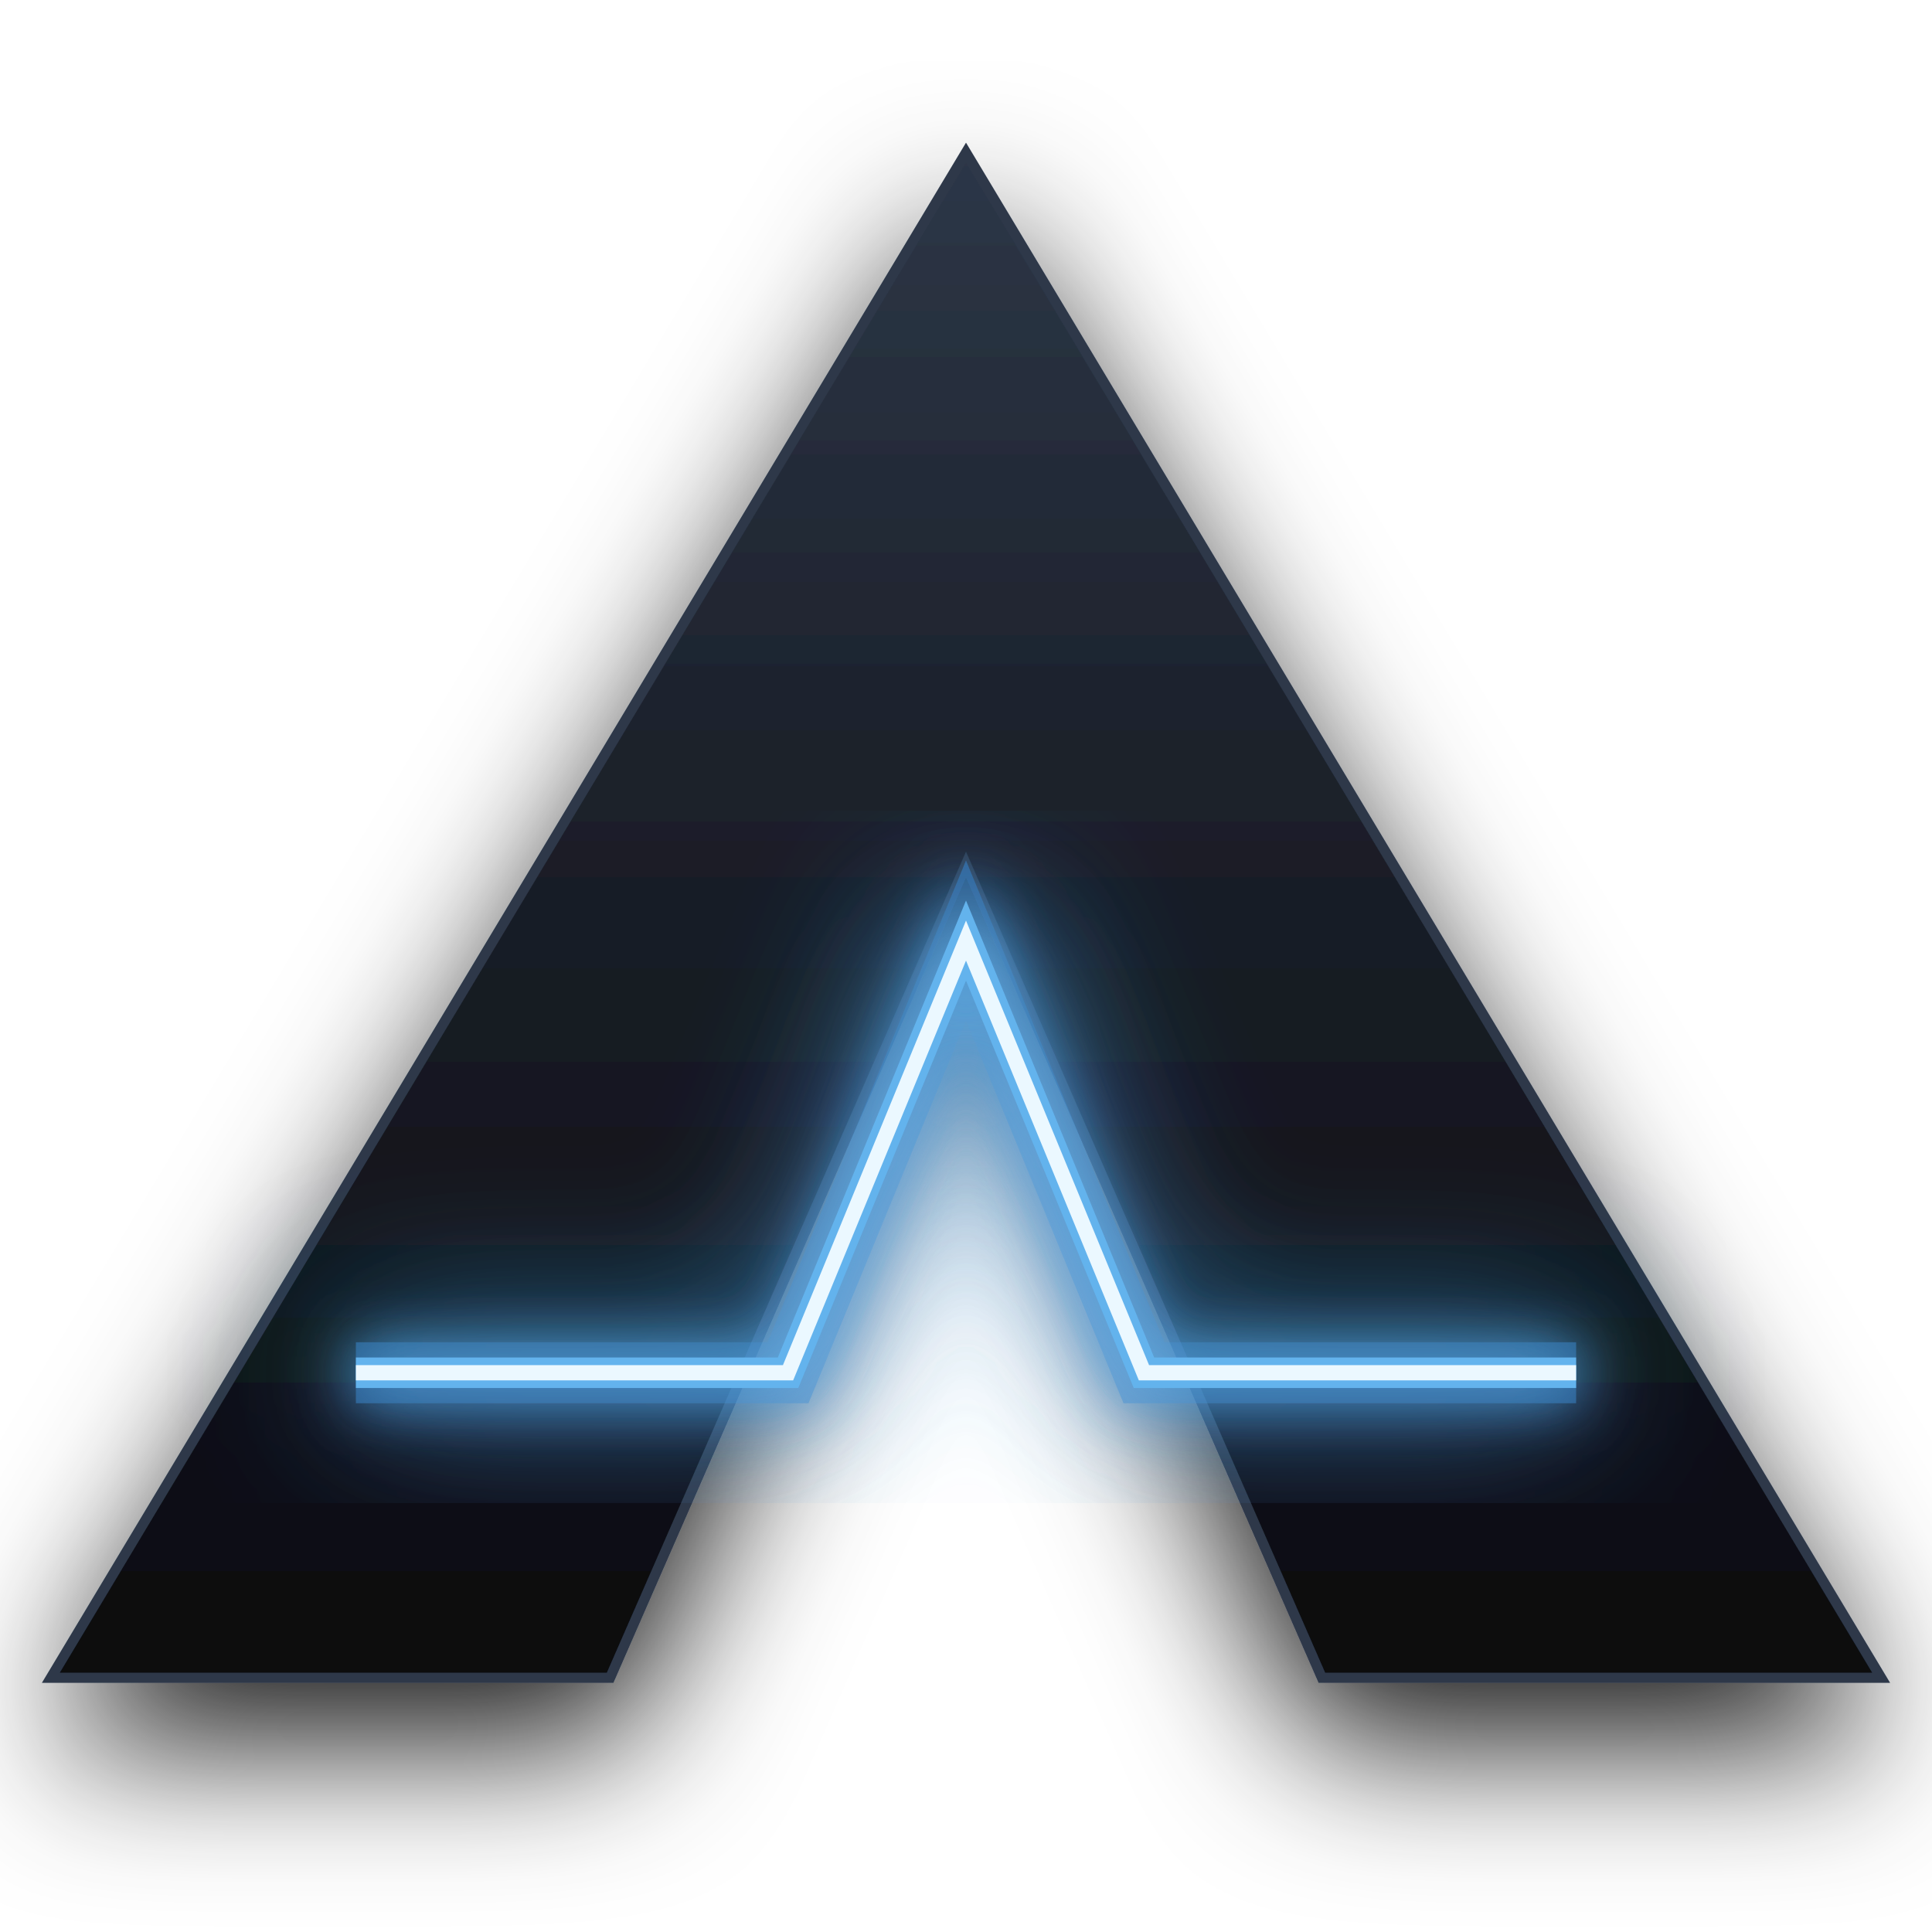
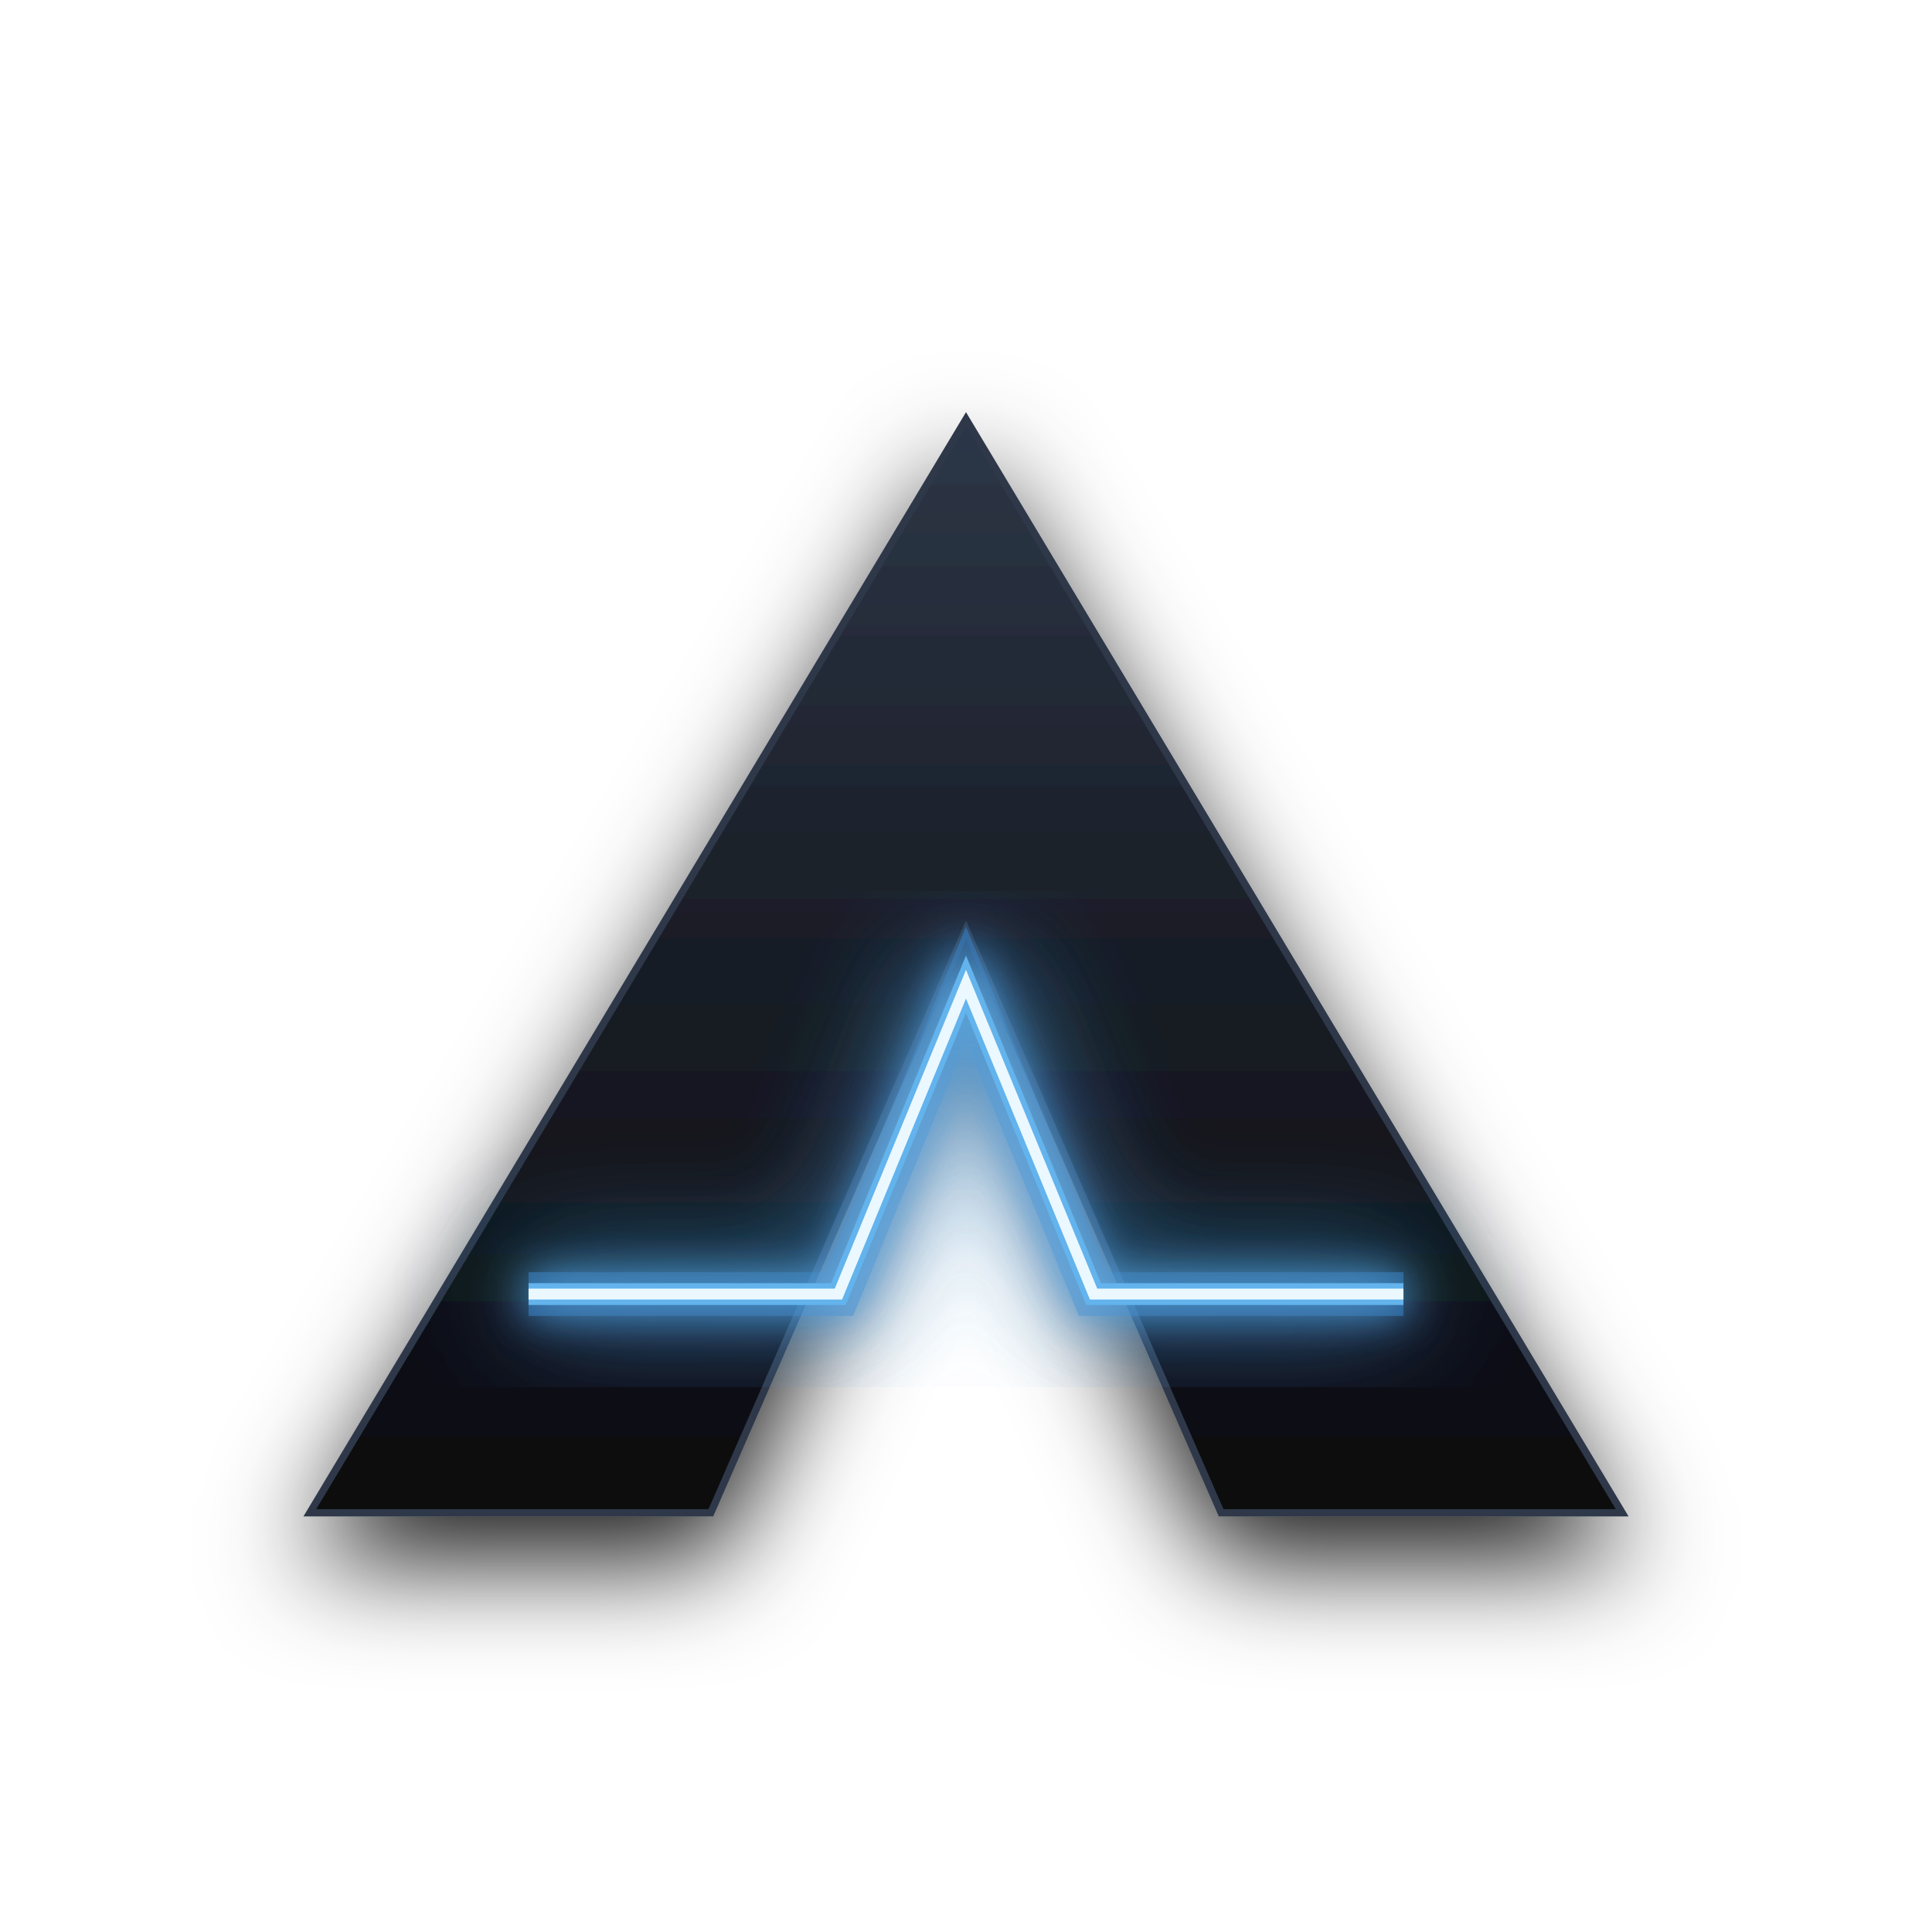
- <svg xmlns="http://www.w3.org/2000/svg" viewBox="60 10 380 380" width="100%" height="100%">
+ <svg xmlns="http://www.w3.org/2000/svg" viewBox="-15 -75 530 530" width="100%" height="100%">
  <defs>
    <linearGradient id="metalGrad" x1="0%" y1="0%" x2="0%" y2="100%">
      <stop offset="0%" stop-color="#2D3748" />
      <stop offset="40%" stop-color="#1C212B" />
      <stop offset="100%" stop-color="#080A0E" />
    </linearGradient>
    <filter id="dropShadow" x="-20%" y="-20%" width="140%" height="140%">
      <feDropShadow dx="0" dy="12" stdDeviation="15" flood-color="#000000" flood-opacity="0.9" />
    </filter>
    <filter id="glow" x="-30%" y="-30%" width="160%" height="160%">
      <feGaussianBlur stdDeviation="6" result="blur1" />
      <feGaussianBlur stdDeviation="15" result="blur2" />
      <feMerge>
        <feMergeNode in="blur2" />
        <feMergeNode in="blur1" />
        <feMergeNode in="SourceGraphic" />
      </feMerge>
    </filter>
  </defs>
  <path d="M 250 40 L 430 340 L 320 340 L 250 180 L 180 340 L 70 340 Z" fill="url(#metalGrad)" stroke="#2D3748" stroke-width="2" filter="url(#dropShadow)" />
  <path d="M 130 280 L 215 280 L 250 195 L 285 280 L 370 280" fill="none" stroke="#3182CE" stroke-width="12" stroke-linejoin="miter" filter="url(#glow)" opacity="0.6" />
  <path d="M 130 280 L 215 280 L 250 195 L 285 280 L 370 280" fill="none" stroke="#63B3ED" stroke-width="6" stroke-linejoin="miter" filter="url(#glow)" />
  <path d="M 130 280 L 215 280 L 250 195 L 285 280 L 370 280" fill="none" stroke="#EBF8FF" stroke-width="3" stroke-linejoin="miter" />
</svg>
